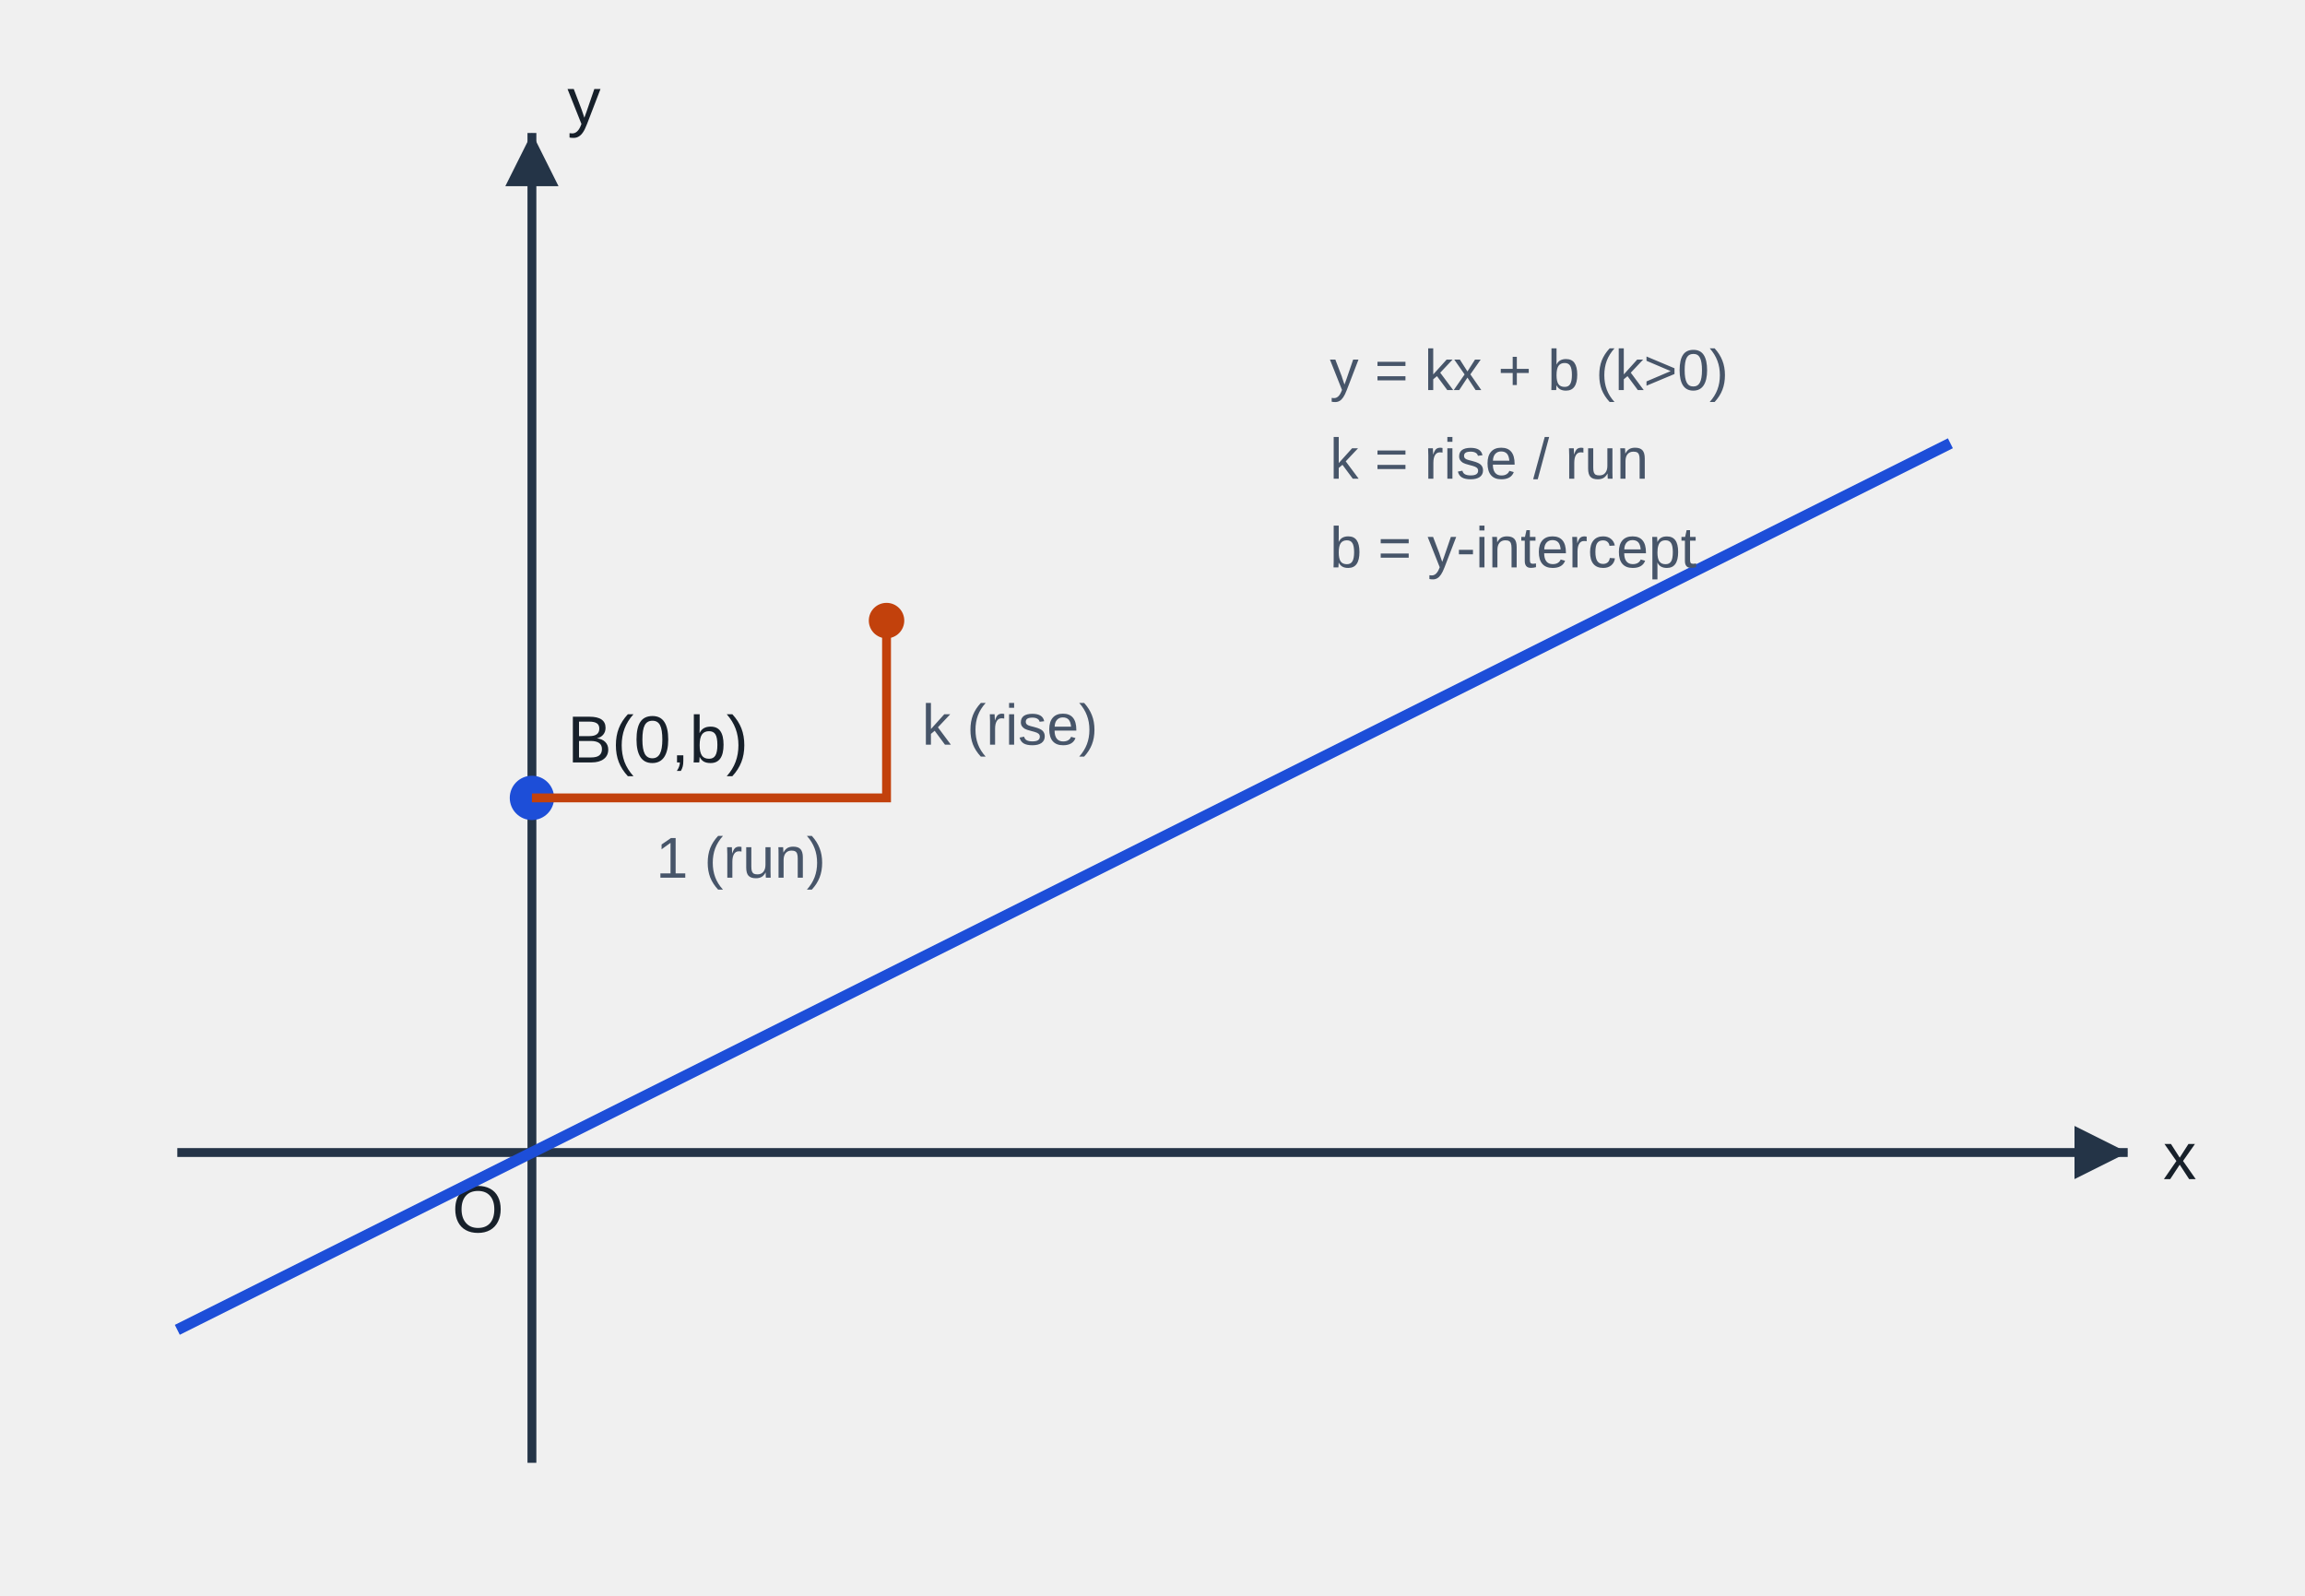
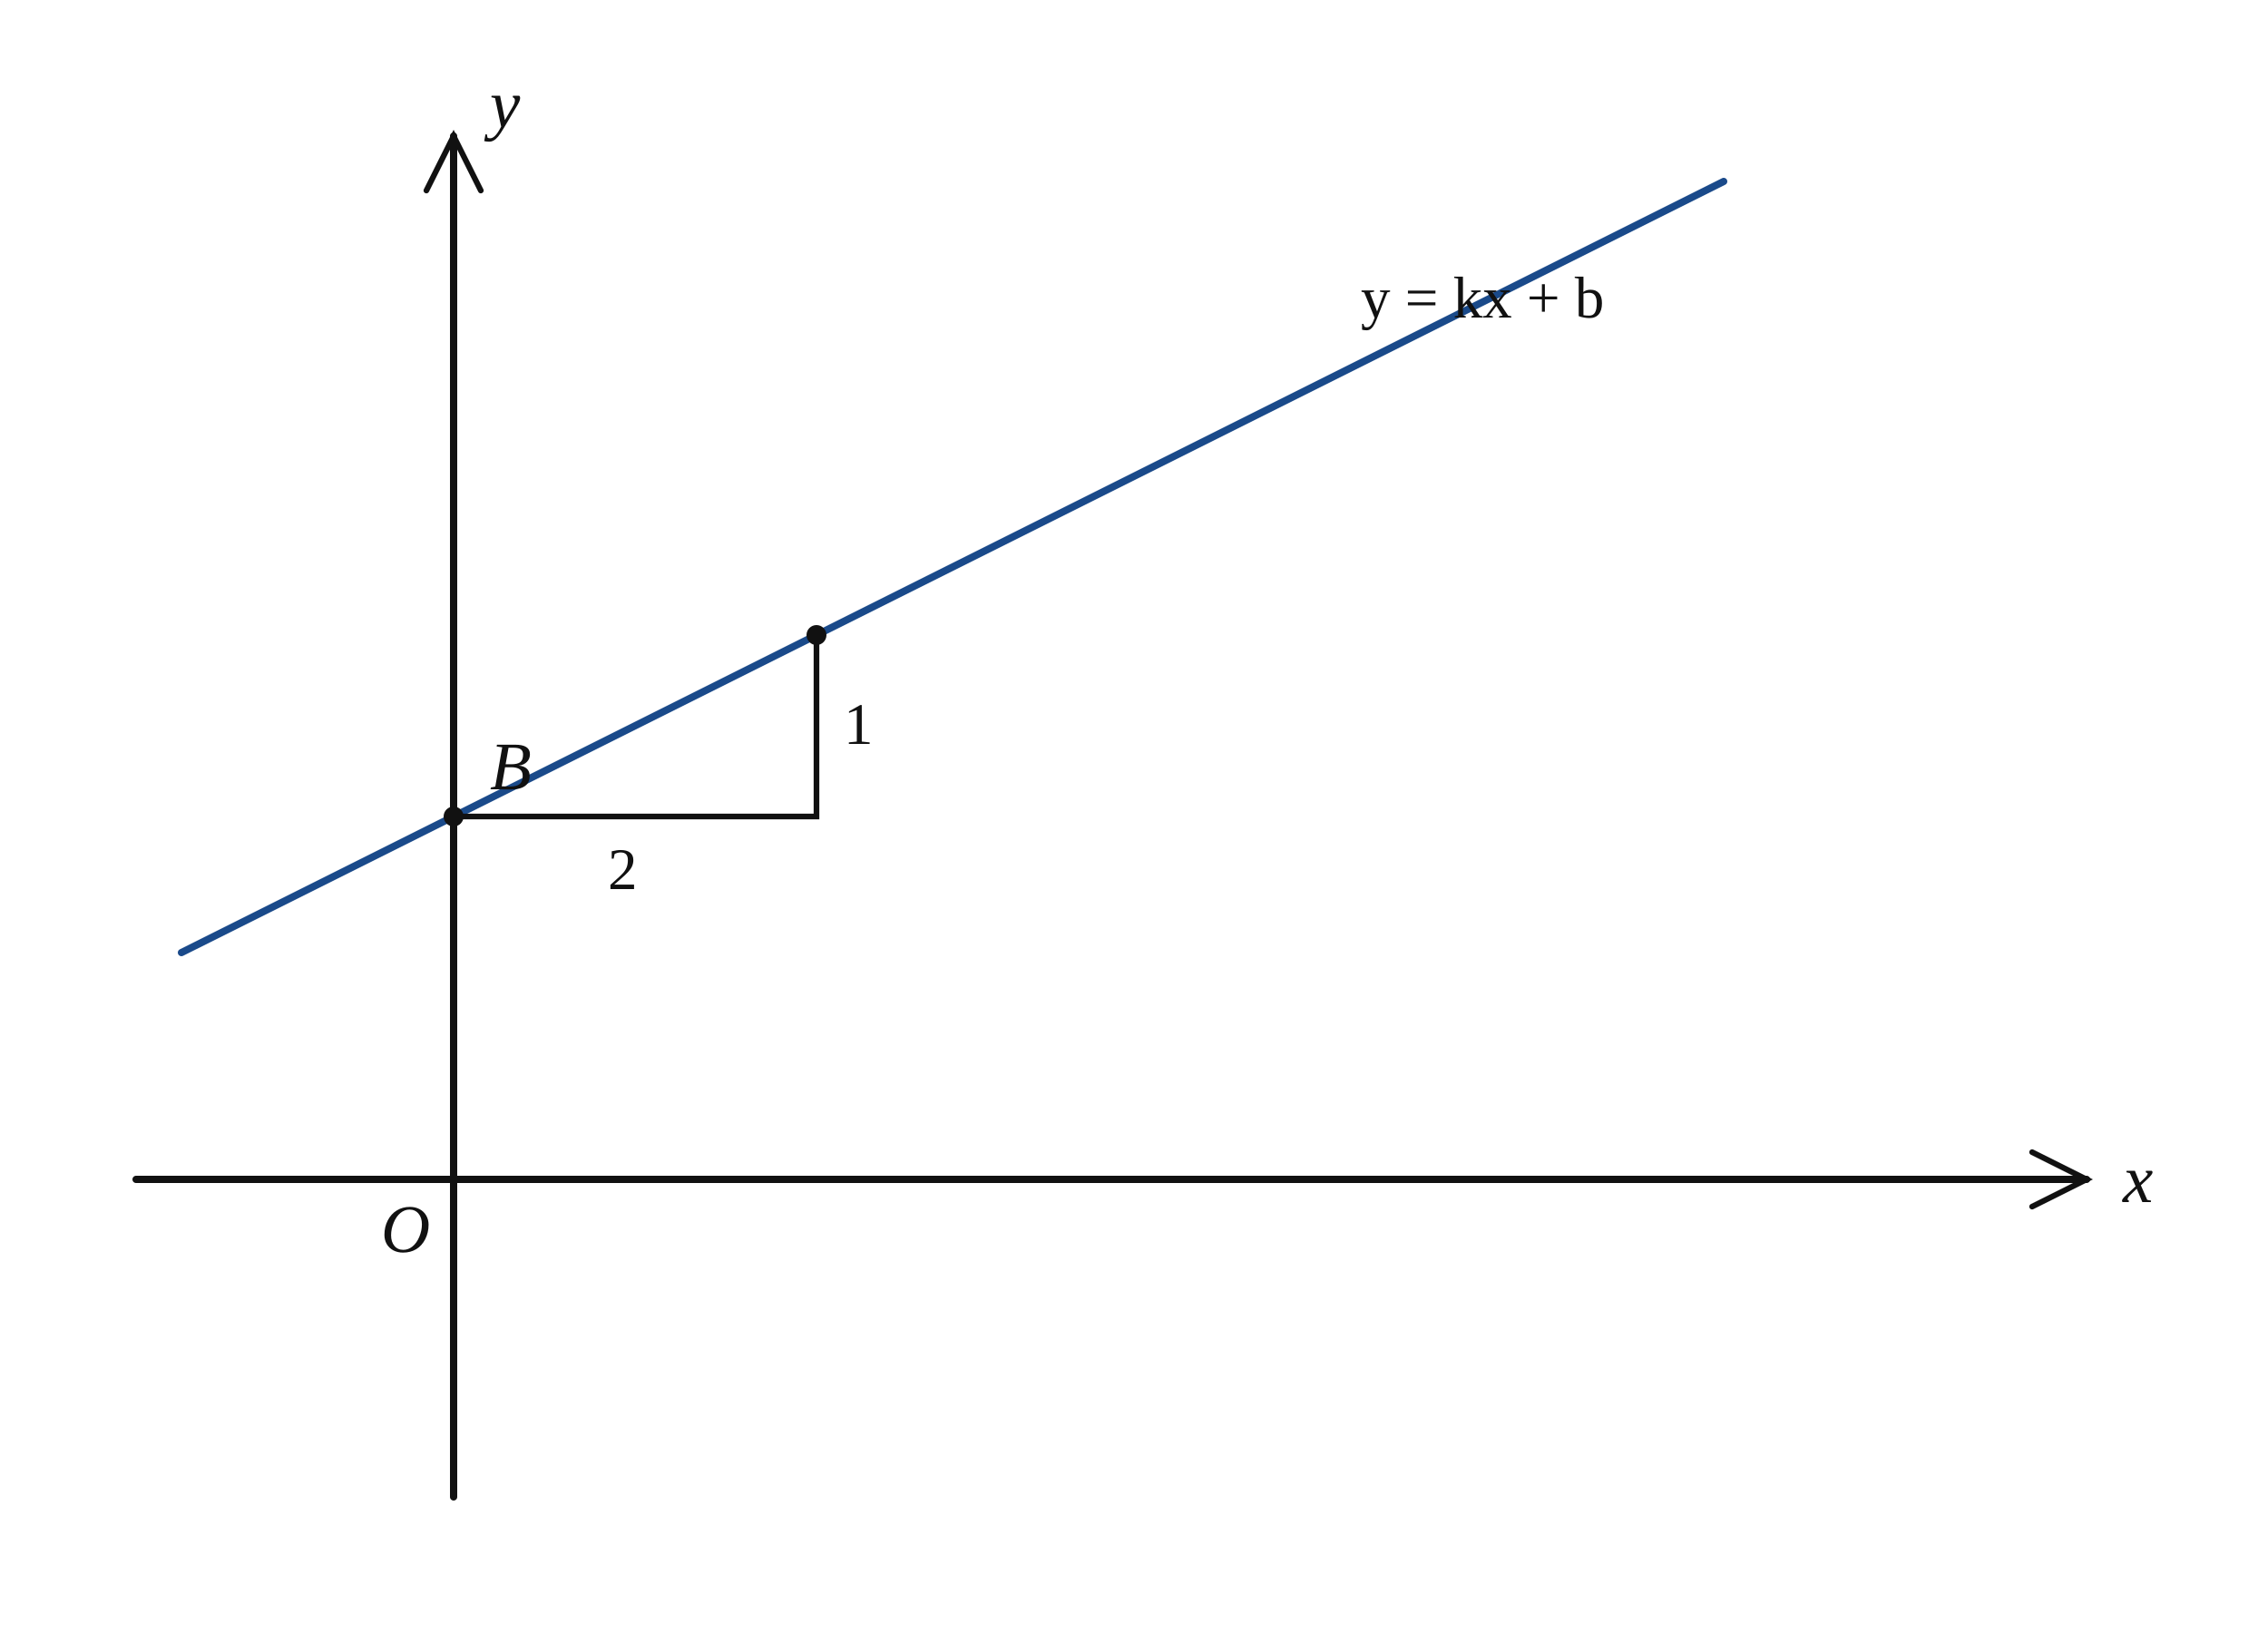
- <svg xmlns="http://www.w3.org/2000/svg" viewBox="0 0 520 360" role="img" aria-label="Linear function y=kx+b geometric meaning of k and b">
+ <svg xmlns="http://www.w3.org/2000/svg" viewBox="0 0 500 360" role="img">
  <defs>
-     <style>
-       .ax{stroke:#243447;stroke-width:2;fill:none}
-       .l{stroke:#1d4ed8;stroke-width:2.5;fill:none}
-       .r{stroke:#c2410c;stroke-width:2;fill:none}
-       .d{stroke:#64748b;stroke-width:1.5;stroke-dasharray:4 3;fill:none}
-       .t{font:15px Arial,sans-serif;fill:#17202a}
-       .s{font:13px Arial,sans-serif;fill:#475569}
-       .p{fill:#1d4ed8}
-       .q{fill:#c2410c}
-     </style>
-     <marker id="arr2" markerWidth="8" markerHeight="8" refX="6" refY="3" orient="auto">
-       <path d="M0,0 L6,3 L0,6 Z" fill="#243447" />
+     <style type="text/css">
+ .L{fill:none;stroke:#111;stroke-width:1.6;stroke-linecap:round;stroke-linejoin:round}
+ .A{fill:none;stroke:#111;stroke-width:1.25;stroke-linecap:round}
+ .D{fill:none;stroke:#111;stroke-width:1.25;stroke-dasharray:5 3.5;stroke-linecap:round}
+ .H{fill:none;stroke:#1a4a8a;stroke-width:1.6;stroke-linecap:round;stroke-linejoin:round}
+ .P{fill:#111;stroke:none}
+ .T{font-family:"Times New Roman",Times,serif;font-size:15px;font-style:italic;fill:#111}
+ .N{font-family:"Times New Roman",Times,serif;font-size:13px;font-style:normal;fill:#111}
+ .S{font-family:"Times New Roman",Times,serif;font-size:12px;font-style:normal;fill:#333}
+ </style>
+     <marker id="ar" viewBox="0 0 8 8" refX="7" refY="4" markerWidth="6" markerHeight="6" orient="auto">
+       <path d="M0,1 L7,4 L0,7 Z" fill="#111" />
    </marker>
  </defs>
-   <line class="ax" x1="40" y1="260" x2="480" y2="260" marker-end="url(#arr2)" />
-   <line class="ax" x1="120" y1="330" x2="120" y2="30" marker-end="url(#arr2)" />
-   <text class="t" x="488" y="266">x</text>
-   <text class="t" x="128" y="28">y</text>
-   <text class="t" x="102" y="278">O</text>
-   <line class="l" x1="40" y1="300" x2="440" y2="100" />
-   <circle class="p" cx="120" cy="180" r="5" />
-   <text class="t" x="128" y="172">B(0,b)</text>
-   <path class="r" d="M120 180 H200 V140" />
-   <text class="s" x="148" y="198">1 (run)</text>
-   <text class="s" x="208" y="168">k (rise)</text>
-   <circle class="q" cx="200" cy="140" r="4" />
-   <text class="s" x="300" y="88">y = kx + b (k&gt;0)</text>
-   <text class="s" x="300" y="108">k = rise / run</text>
-   <text class="s" x="300" y="128">b = y-intercept</text>
+   <rect width="100%" height="100%" fill="#fff" />
+   <line class="L" x1="30.00" y1="260.00" x2="460.00" y2="260.00" />
+   <line class="L" x1="100.00" y1="330.00" x2="100.00" y2="30.00" />
+   <path class="A" d="M448,254 L460,260 L448,266" />
+   <path class="A" d="M94,42 L100,30 L106,42" />
+   <text class="T" x="468.00" y="265.00">x</text>
+   <text class="T" x="108.00" y="28.00">y</text>
+   <text class="T" x="84.00" y="276.00">O</text>
+   <line class="H" x1="40.00" y1="210.00" x2="380.00" y2="40.00" />
+   <circle class="P" cx="100.00" cy="180.00" r="2.2" />
+   <text class="T" x="108.00" y="174.00">B</text>
+   <path class="A" d="M100,180 H180 V140" />
+   <text class="N" x="134.00" y="196.00">2</text>
+   <text class="N" x="186.00" y="164.00">1</text>
+   <circle class="P" cx="180.00" cy="140.00" r="2.2" />
+   <text class="N" x="300.00" y="70.00">y = kx + b</text>
</svg>
